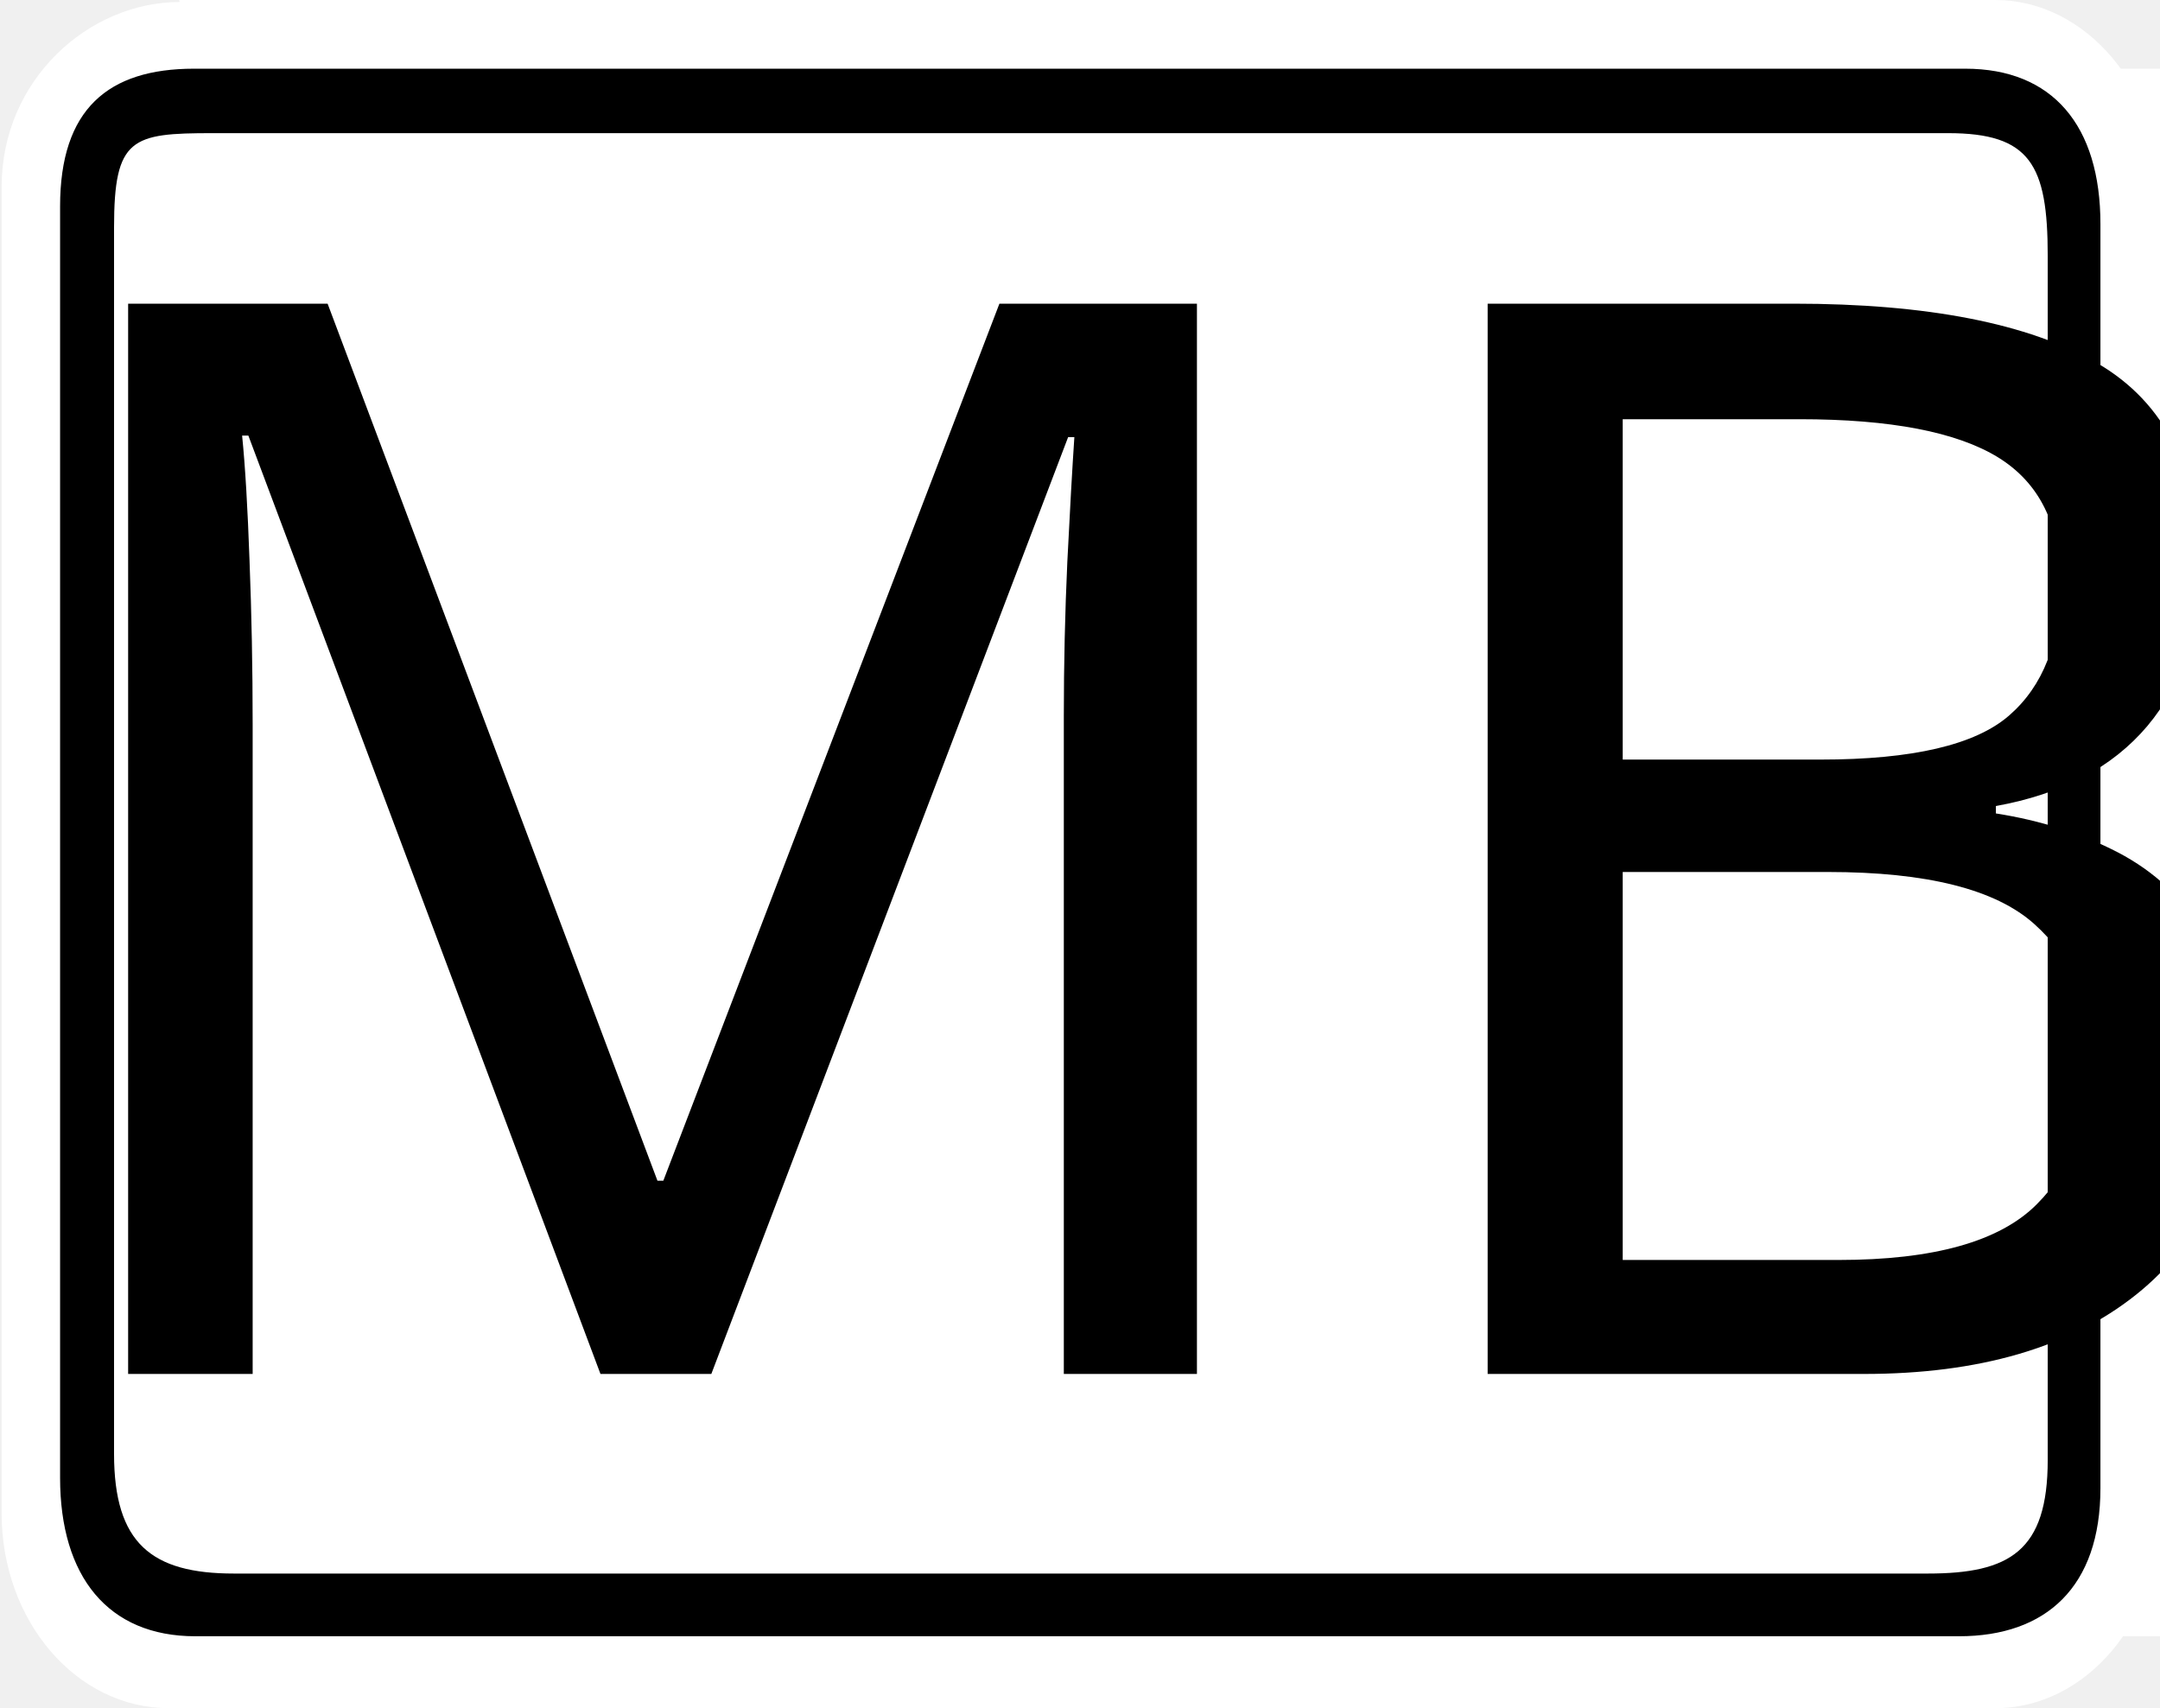
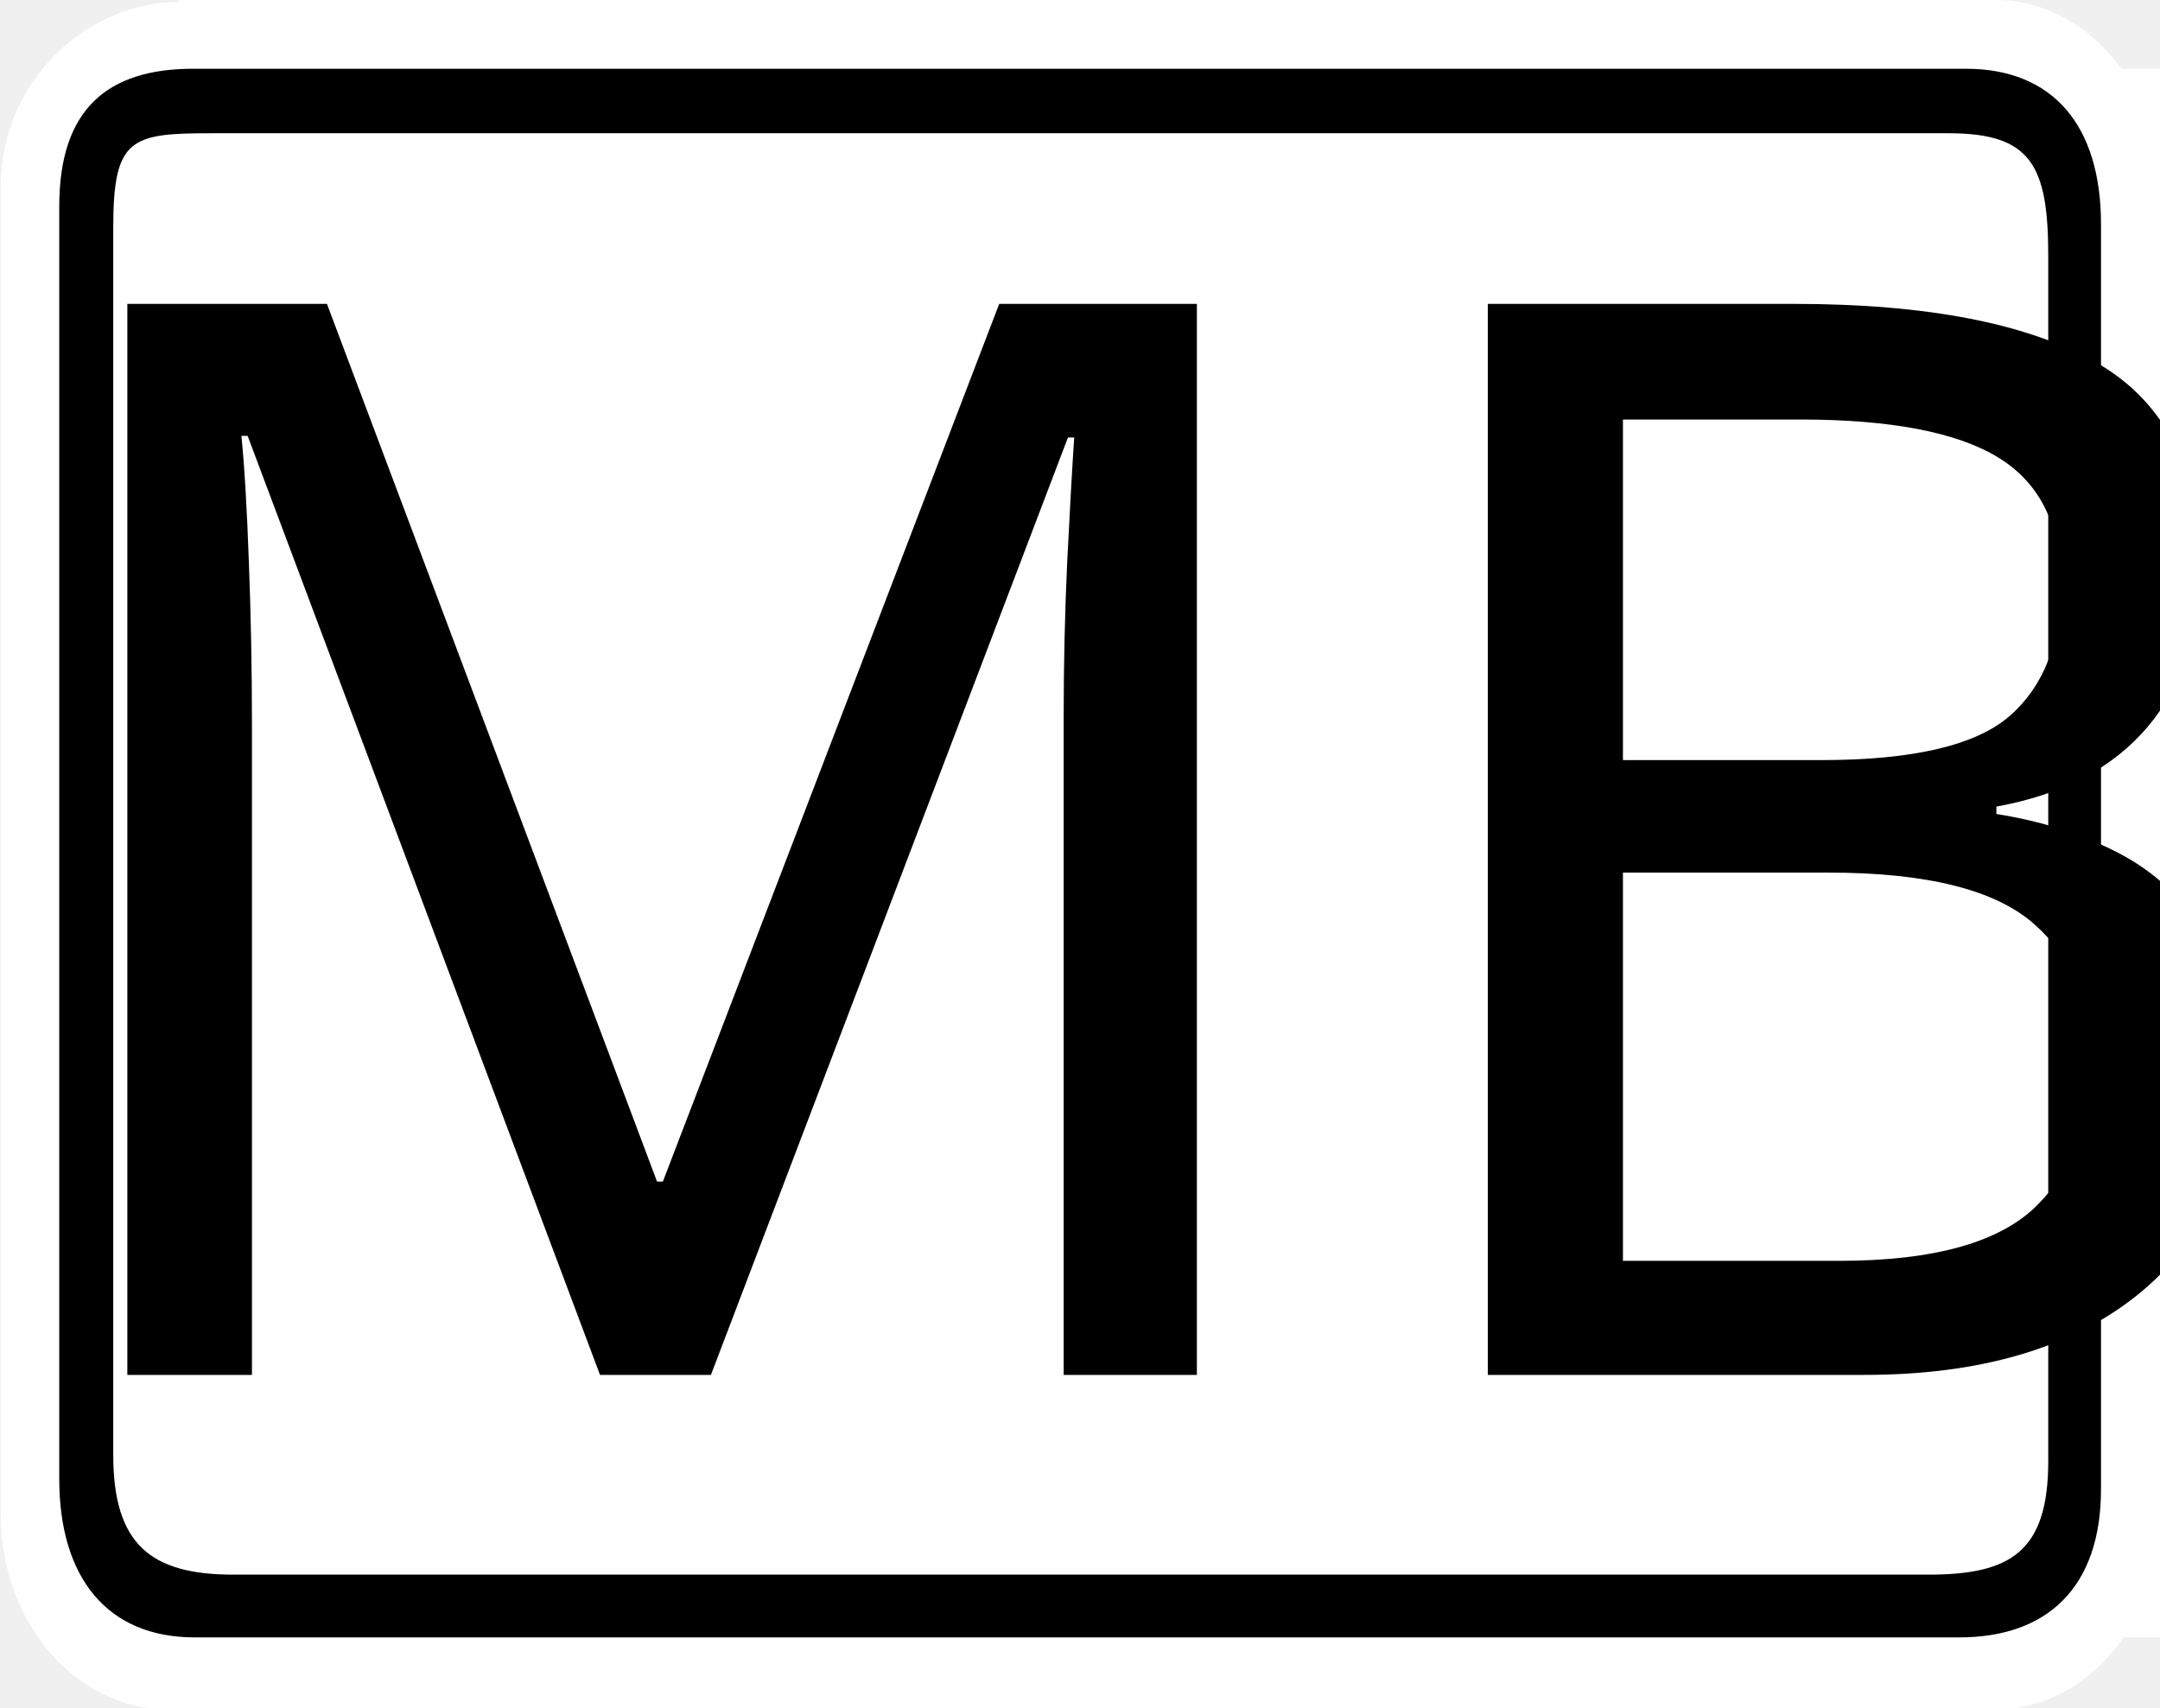
- <svg xmlns="http://www.w3.org/2000/svg" xml:space="preserve" height="68.3" width="86.4" version="1.1" viewBox="0 0 86.389 68.347">
+ <svg xmlns="http://www.w3.org/2000/svg" xml:space="preserve" height="68.3" width="86.4" version="1.1" viewBox="0 0 86.4 68.3">
  <path fill="#fff" d="m7.13 0h72.7c3.64 0 6.62 3.53 6.62 7.84v52.7c0 4.31-2.98 7.84-6.62 7.84h-73.1c-3.72 0-6.7-3.5-6.7-7.8v-53.1c-0-4.29 3.49-7.4 7.13-7.4z" />
  <path fill="#fff" d="m9.13 2.75h83.7c4.12 0 6.38 2.27 6.38 6.22v50.6c0 3.95-2.56 5.93-6.68 5.93h-83.3c-4.12 0-6.38-2.39-6.38-6.34v-50.9c0-3.89 2.27-5.51 6.32-5.51z" />
  <path d="m7.73 2.75h70.9c3.49 0 5.41 2.27 5.41 6.22v50.6c0 3.95-2.17 5.93-5.66 5.93h-70.6c-3.49 0-5.41-2.39-5.41-6.34v-50.9c0-3.89 1.92-5.51 5.36-5.51z" />
  <path fill="#fff" d="m8.44 5.33h69.5c3.29 0 3.99 1.26 3.99 4.91v48.2c0 3.65-1.52 4.55-4.8 4.55h-67.8c-3.29 0-4.8-1.2-4.8-4.79v-49.1c0-3.59 0.708-3.77 3.94-3.77z" />
  <path d="m8.44 5.33h69.5c3.29 0 3.99 1.26 3.99 4.91v48.2c0 3.65-1.52 4.55-4.8 4.55h-67.8c-3.29 0-4.8-1.2-4.8-4.79v-49.1c0-3.59 0.708-3.77 3.94-3.77z" stroke-miterlimit="3.86" stroke-width="0" fill="none" />
  <text letter-spacing="0px" text-anchor="middle" word-spacing="0px" text-align="center" font-size="60px" line-height="100%" y="0" x="0" font-family="'Roadgeek 2005 Engschrift'" fill="#000">
    <tspan y="55" x="60">***NUMBER***</tspan>
  </text>
</svg>
